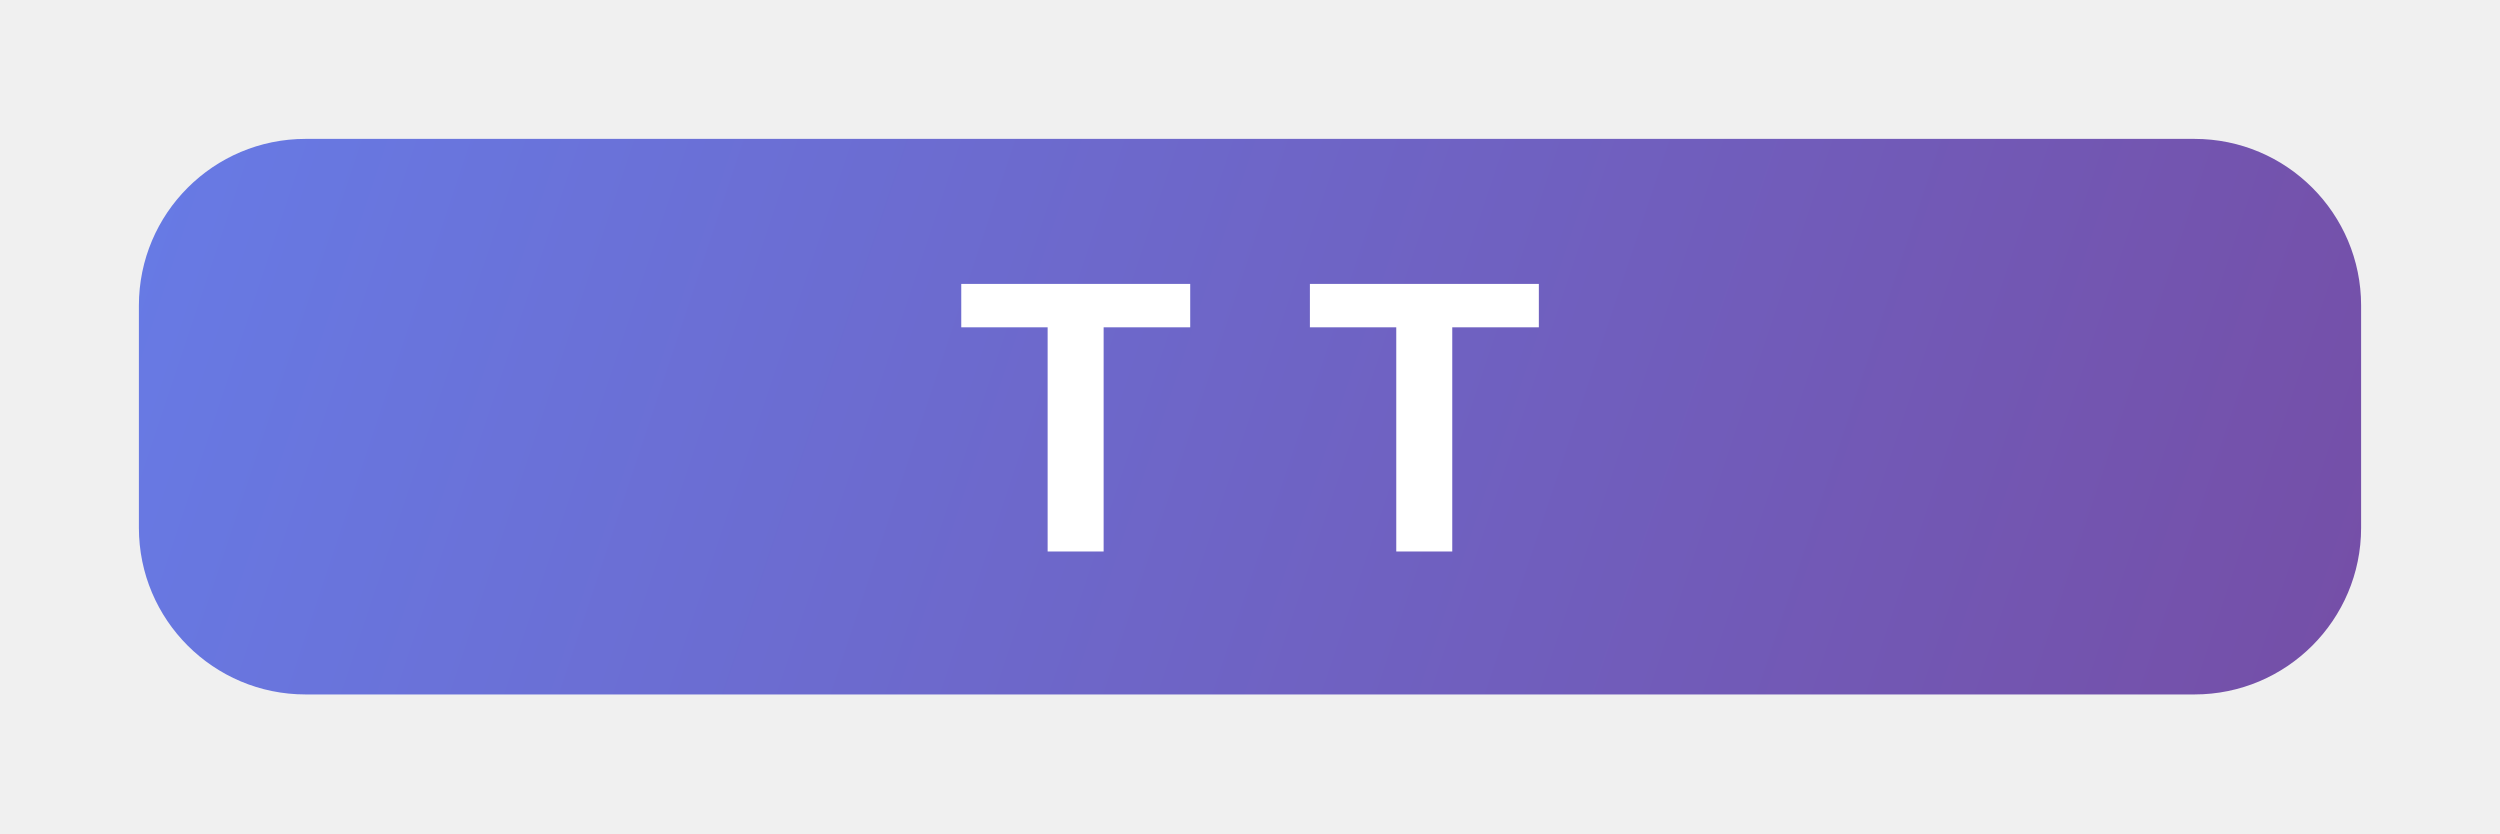
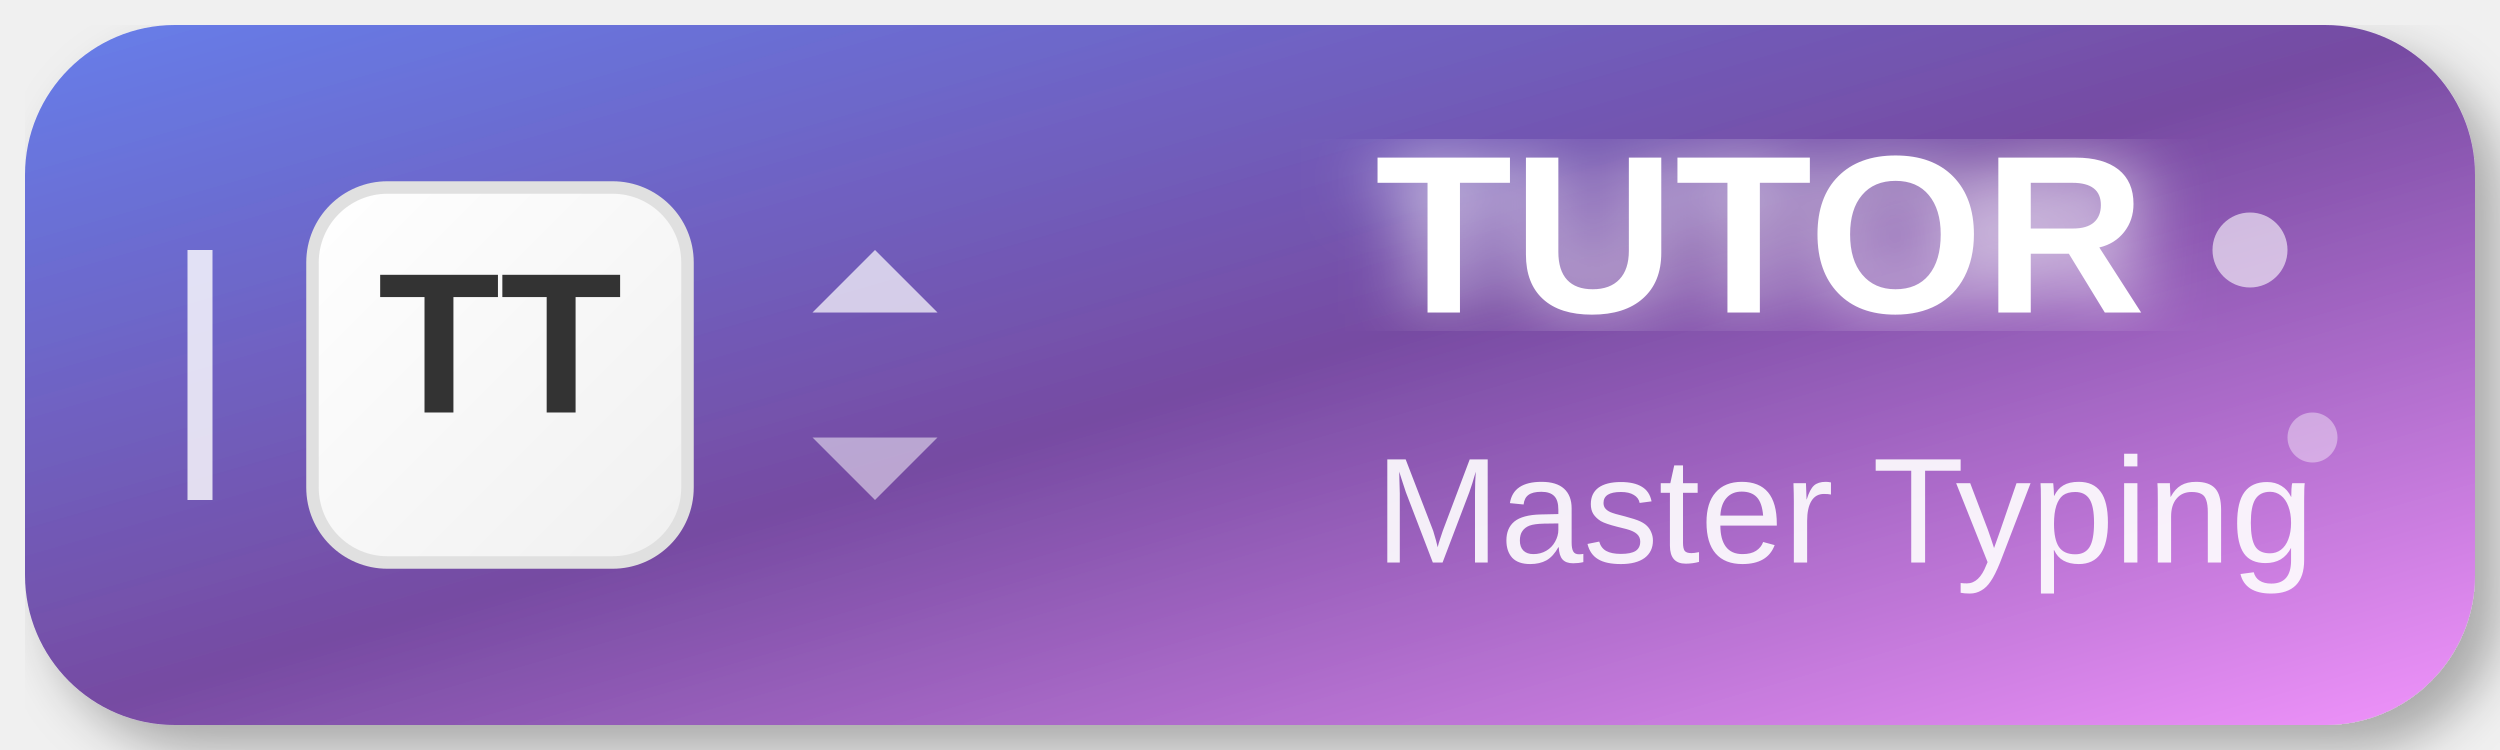
- <svg xmlns="http://www.w3.org/2000/svg" width="180" height="60" viewBox="0 0 180 60" fill="none">
+ <svg xmlns="http://www.w3.org/2000/svg" width="200" height="60" viewBox="0 0 200 60" fill="none">
  <defs>
-     <linearGradient id="keyGradient" x1="0" y1="0" x2="180" y2="60" gradientUnits="userSpaceOnUse">
-       <stop stop-color="#667eea" />
-       <stop offset="1" stop-color="#764ba2" />
+     <linearGradient id="mainGradient" x1="0%" y1="0%" x2="100%" y2="100%">
+       <stop offset="0%" stop-color="#667eea" />
+       <stop offset="50%" stop-color="#764ba2" />
+       <stop offset="100%" stop-color="#f093fb" />
    </linearGradient>
+     <filter id="glow">
+       <feGaussianBlur stdDeviation="3" result="coloredBlur" />
+       <feMerge>
+         <feMergeNode in="coloredBlur" />
+         <feMergeNode in="SourceGraphic" />
+       </feMerge>
+     </filter>
+     <linearGradient id="keyGradient" x1="0%" y1="0%" x2="100%" y2="100%">
+       <stop offset="0%" stop-color="#ffffff" />
+       <stop offset="100%" stop-color="#f0f0f0" />
+     </linearGradient>
+     <filter id="shadow" x="-20%" y="-20%" width="140%" height="140%">
+       <feDropShadow dx="2" dy="2" stdDeviation="2" flood-color="#000000" flood-opacity="0.3" />
+     </filter>
  </defs>
-   <rect x="10" y="10" width="160" height="40" rx="12" fill="url(#keyGradient)" />
-   <text x="50%" y="50%" text-anchor="middle" dominant-baseline="central" font-family="'Segoe UI', Arial, sans-serif" font-size="28" font-weight="bold" fill="#fff" letter-spacing="8">TT</text>
+   <rect x="2" y="2" width="196" height="56" rx="12" fill="url(#mainGradient)" filter="url(#shadow)" />
+   <rect x="15" y="20" width="2" height="20" fill="#ffffff" opacity="0.8">
+     <animate attributeName="opacity" values="0.8;0.2;0.8" dur="1.5s" repeatCount="indefinite" />
+   </rect>
+   <rect x="25" y="15" width="30" height="30" rx="6" fill="url(#keyGradient)" stroke="#e0e0e0" stroke-width="1" />
+   <text x="40" y="33" text-anchor="middle" font-family="'Segoe UI', Arial, sans-serif" font-size="16" font-weight="bold" fill="#333333">TT</text>
+   <path d="M65 25 L75 25 L70 20 Z" fill="#ffffff" opacity="0.7" />
+   <path d="M65 35 L75 35 L70 40 Z" fill="#ffffff" opacity="0.5" />
+   <text x="110" y="25" font-family="'Segoe UI', Arial, sans-serif" font-size="18" font-weight="bold" fill="#ffffff" filter="url(#glow)">TUTOR</text>
+   <text x="110" y="45" font-family="'Segoe UI', Arial, sans-serif" font-size="12" font-weight="normal" fill="#ffffff" opacity="0.9">Master Typing</text>
+   <circle cx="180" cy="20" r="3" fill="#ffffff" opacity="0.6">
+     <animate attributeName="opacity" values="0.6;1;0.6" dur="2s" repeatCount="indefinite" />
+   </circle>
+   <circle cx="185" cy="35" r="2" fill="#ffffff" opacity="0.4">
+     <animate attributeName="opacity" values="0.4;0.8;0.4" dur="2.5s" repeatCount="indefinite" />
+   </circle>
</svg>
